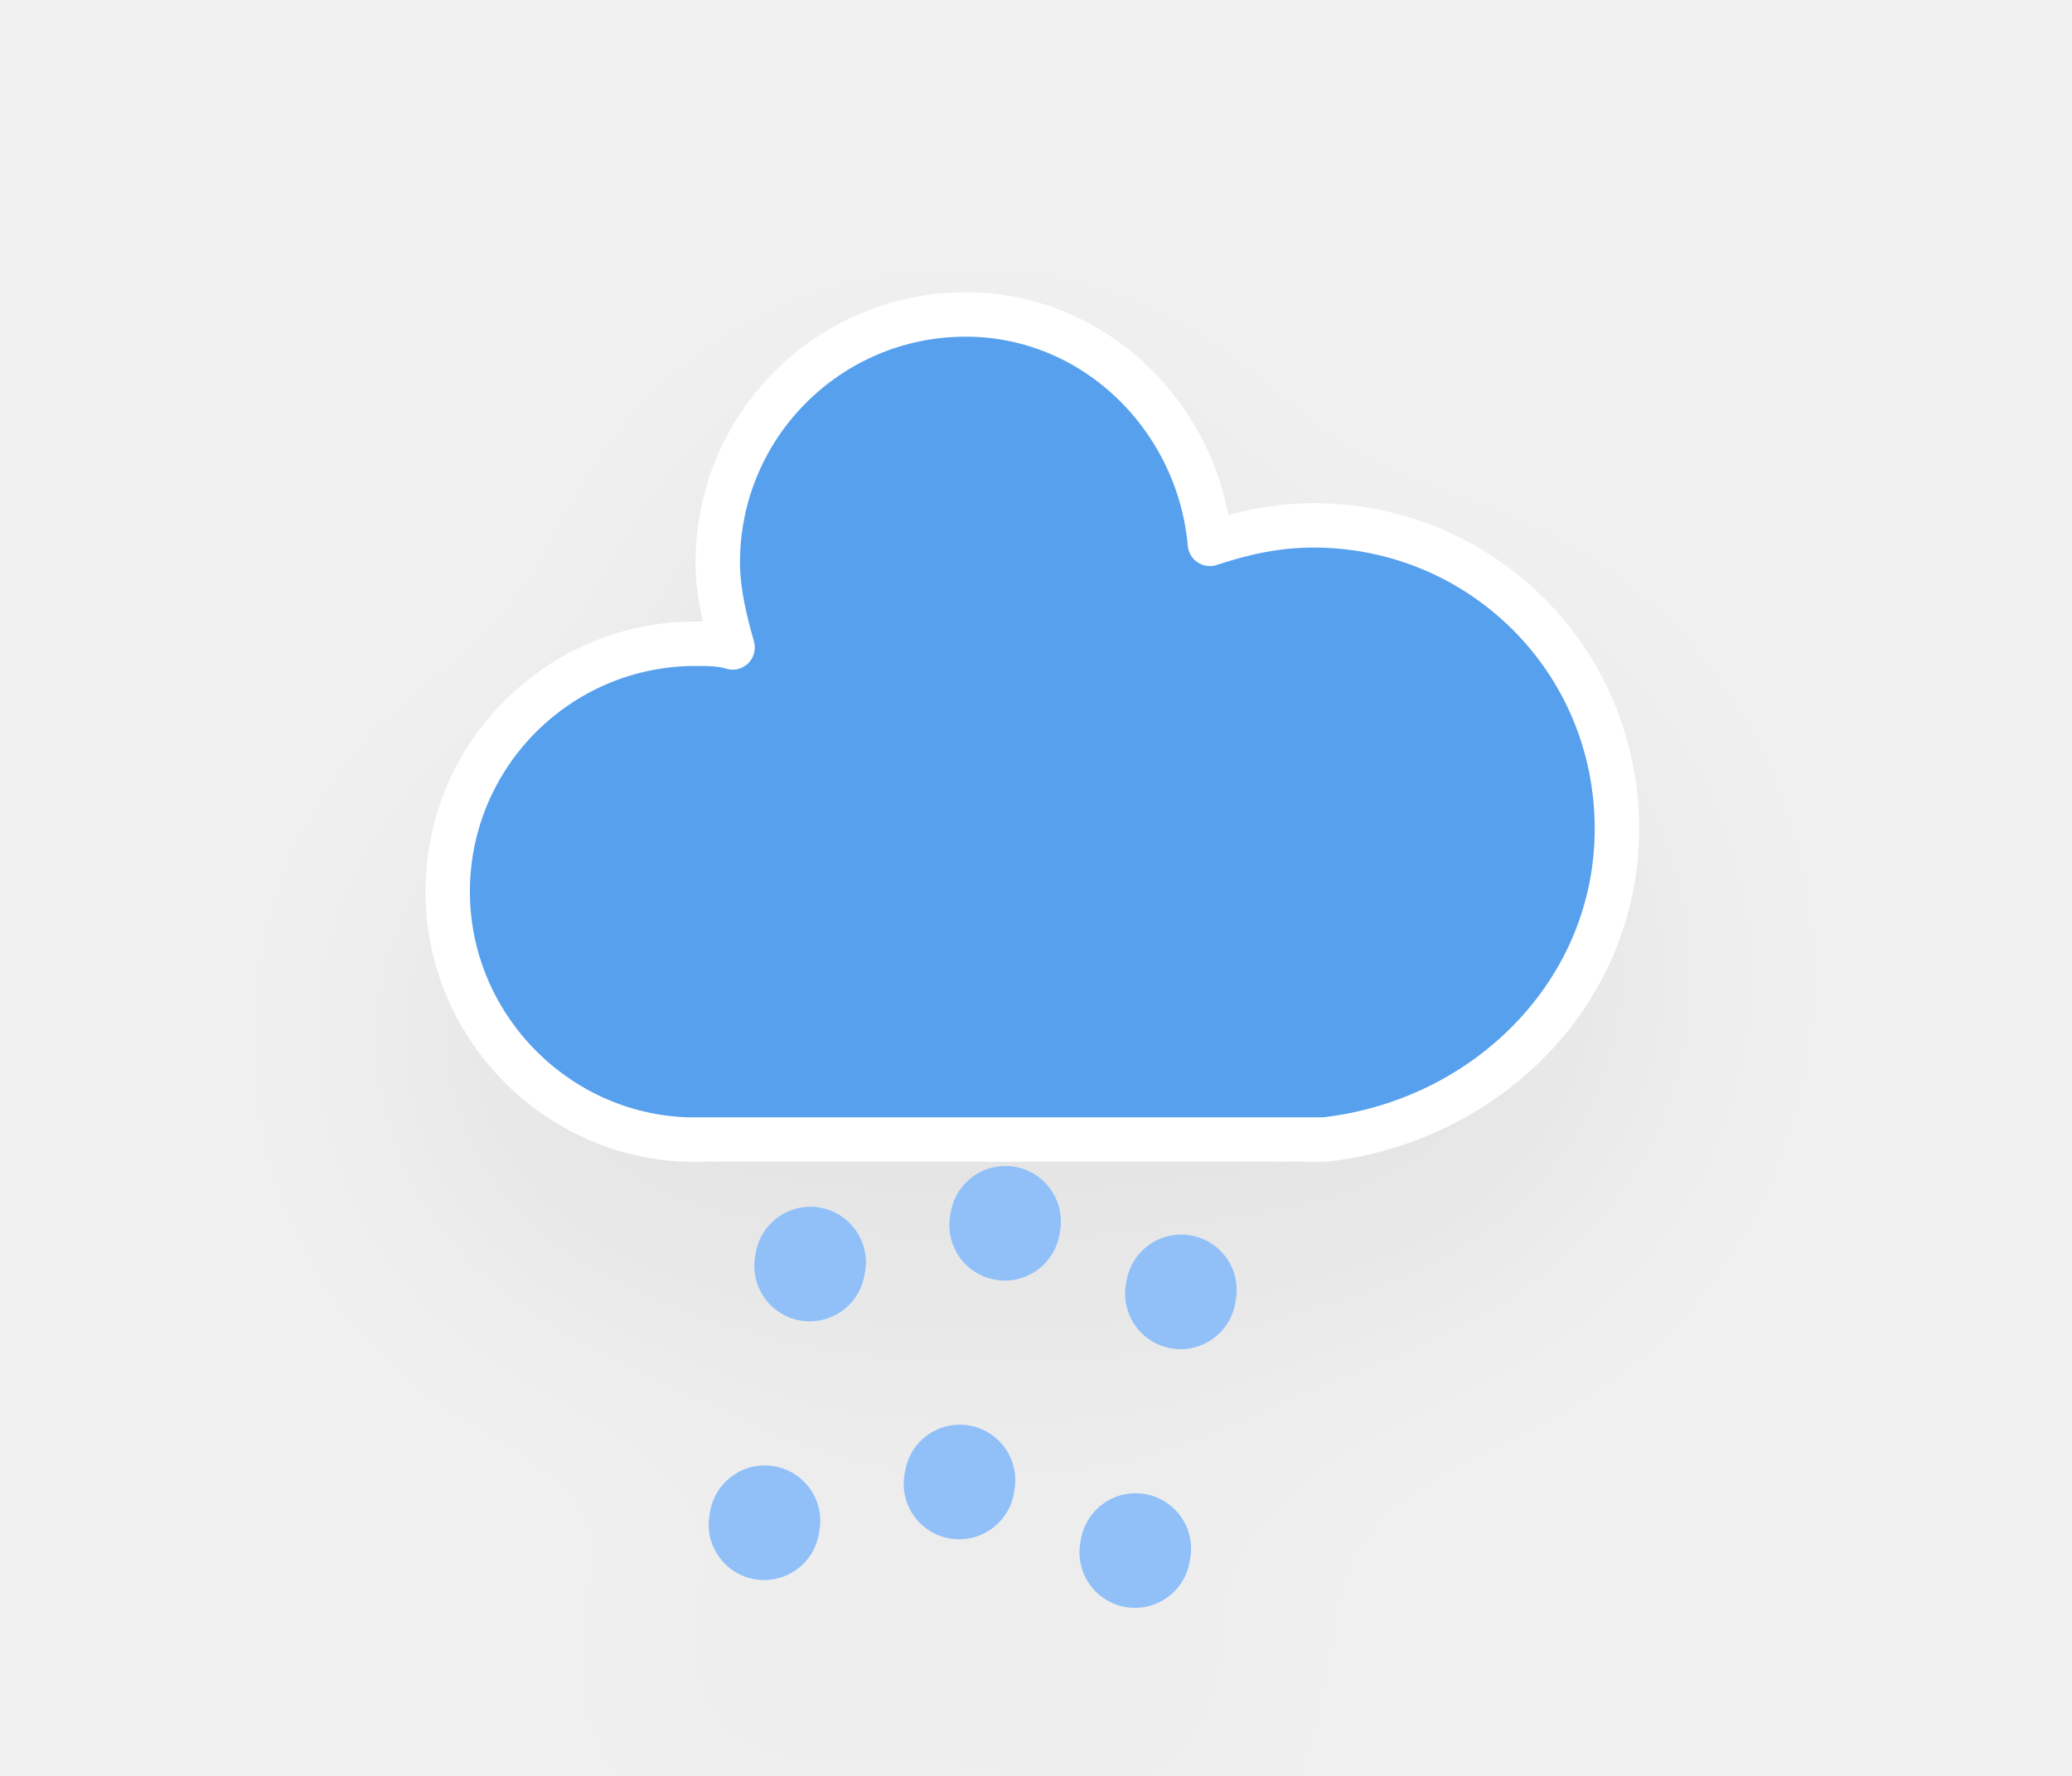
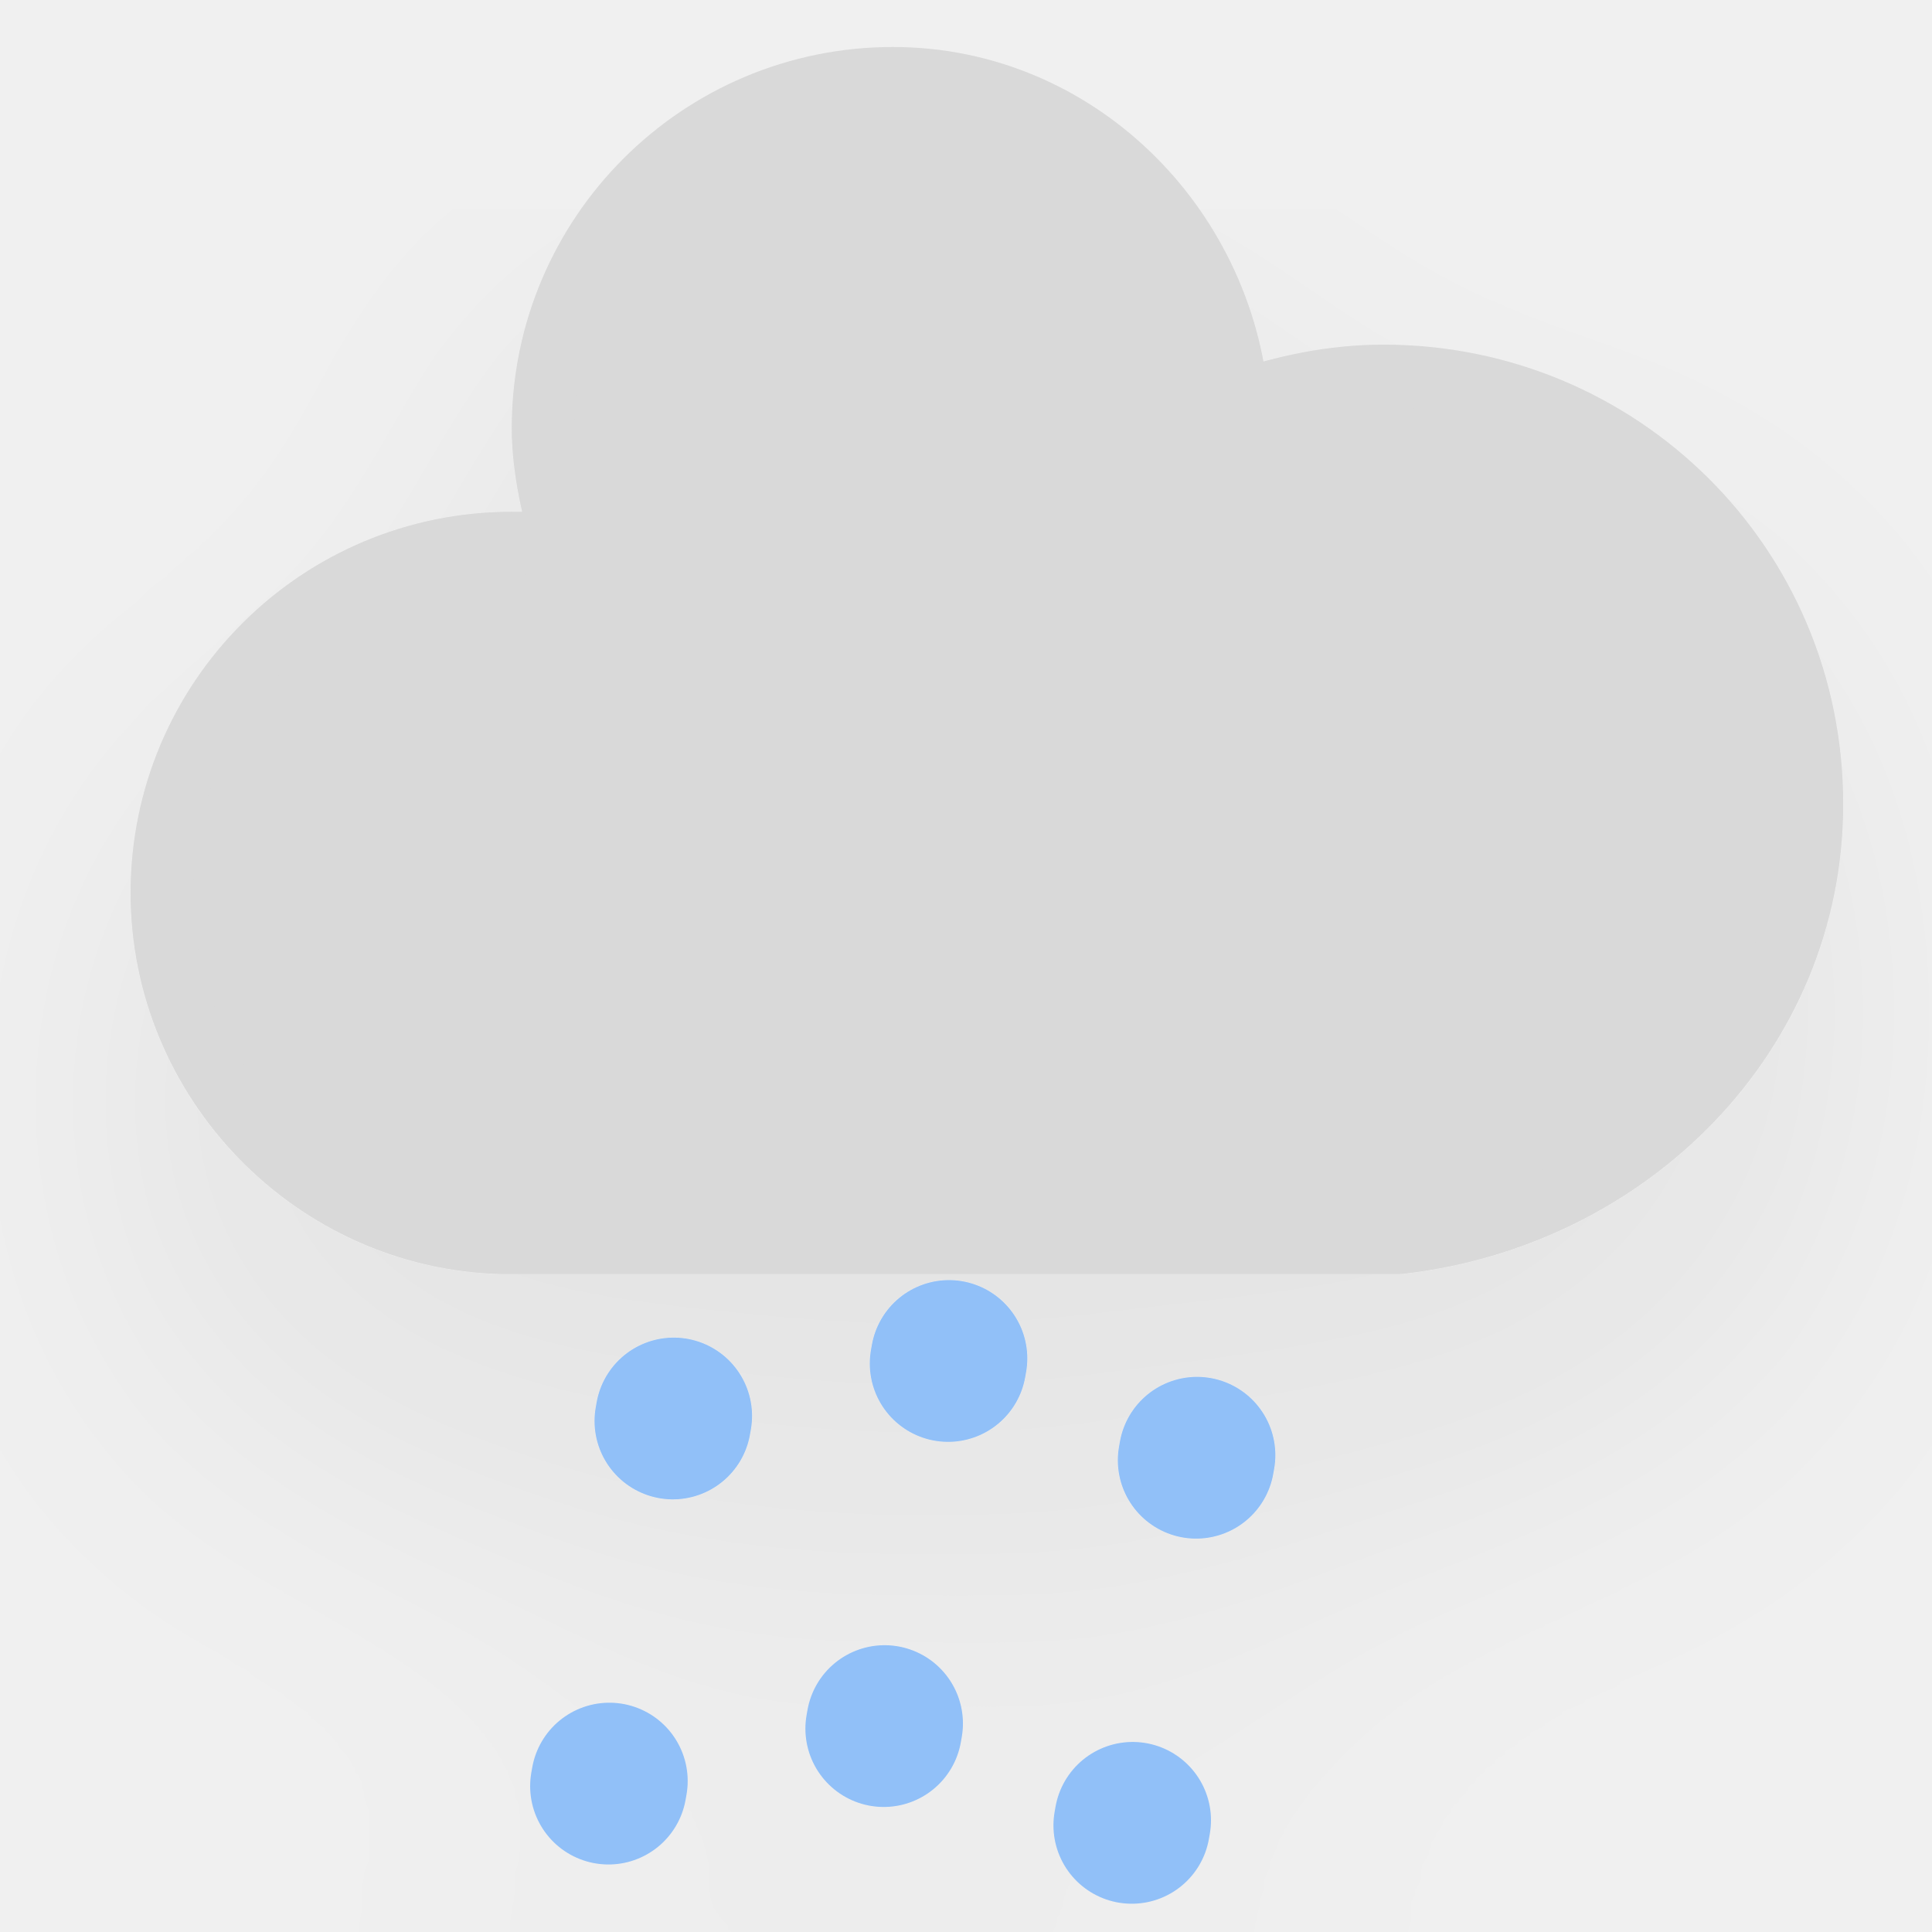
- <svg xmlns="http://www.w3.org/2000/svg" width="56" height="48" version="1.1">
+ <svg xmlns="http://www.w3.org/2000/svg" width="37" height="37" version="1.1">
  <defs>
    <filter id="blur" x="-.247" y="-.228" width="1.494" height="1.576">
      <feGaussianBlur in="SourceAlpha" stdDeviation="3" />
      <feOffset dx="0" dy="4" result="offsetblur" />
      <feComponentTransfer>
        <feFuncA slope="0.05" type="linear" />
      </feComponentTransfer>
      <feMerge>
        <feMergeNode />
        <feMergeNode in="SourceGraphic" />
      </feMerge>
    </filter>
  </defs>
-   <g transform="translate(16,-2)" filter="url(#blur)">
+   <g transform="translate(7,-9)" filter="url(#blur)">
    <g class="am-weather-cloud-3">
-       <path transform="translate(-20,-11)" d="m47.7 35.4c0-4.6-3.7-8.2-8.2-8.2-1 0-1.9 0.2-2.8 0.5-0.3-3.4-3.1-6.2-6.6-6.2-3.7 0-6.7 3-6.7 6.7 0 0.8 0.2 1.6 0.4 2.3-0.3-0.1-0.7-0.1-1-0.1-3.7 0-6.7 3-6.7 6.7 0 3.6 2.9 6.6 6.5 6.7h17.2c4.4-0.5 7.9-4 7.9-8.4z" fill="#57a0ee" stroke="#fff" stroke-linejoin="round" stroke-width="1.2" />
+       <path transform="translate(-20,-11)" d="m47.7 35.4c0-4.6-3.7-8.2-8.2-8.2-1 0-1.9 0.2-2.8 0.5-0.3-3.4-3.1-6.2-6.6-6.2-3.7 0-6.7 3-6.7 6.7 0 0.8 0.2 1.6 0.4 2.3-0.3-0.1-0.7-0.1-1-0.1-3.7 0-6.7 3-6.7 6.7 0 3.6 2.9 6.6 6.5 6.7h17.2c4.4-0.5 7.9-4 7.9-8.4z" fill="#D9D9D9" stroke="#D9D9D9" stroke-linejoin="round" stroke-width="1.2" />
    </g>
    <g transform="translate(-20,-10) rotate(10,-247.39,200.17)" fill="none" stroke="#91c0f8" stroke-dasharray="0.1, 7" stroke-linecap="round" stroke-width="3">
      <line class="am-weather-rain-1" transform="translate(-5,1)" y2="8" />
      <line class="am-weather-rain-2" transform="translate(0,-1)" y2="8" />
      <line class="am-weather-rain-1" transform="translate(5)" y2="8" />
    </g>
  </g>
</svg>
